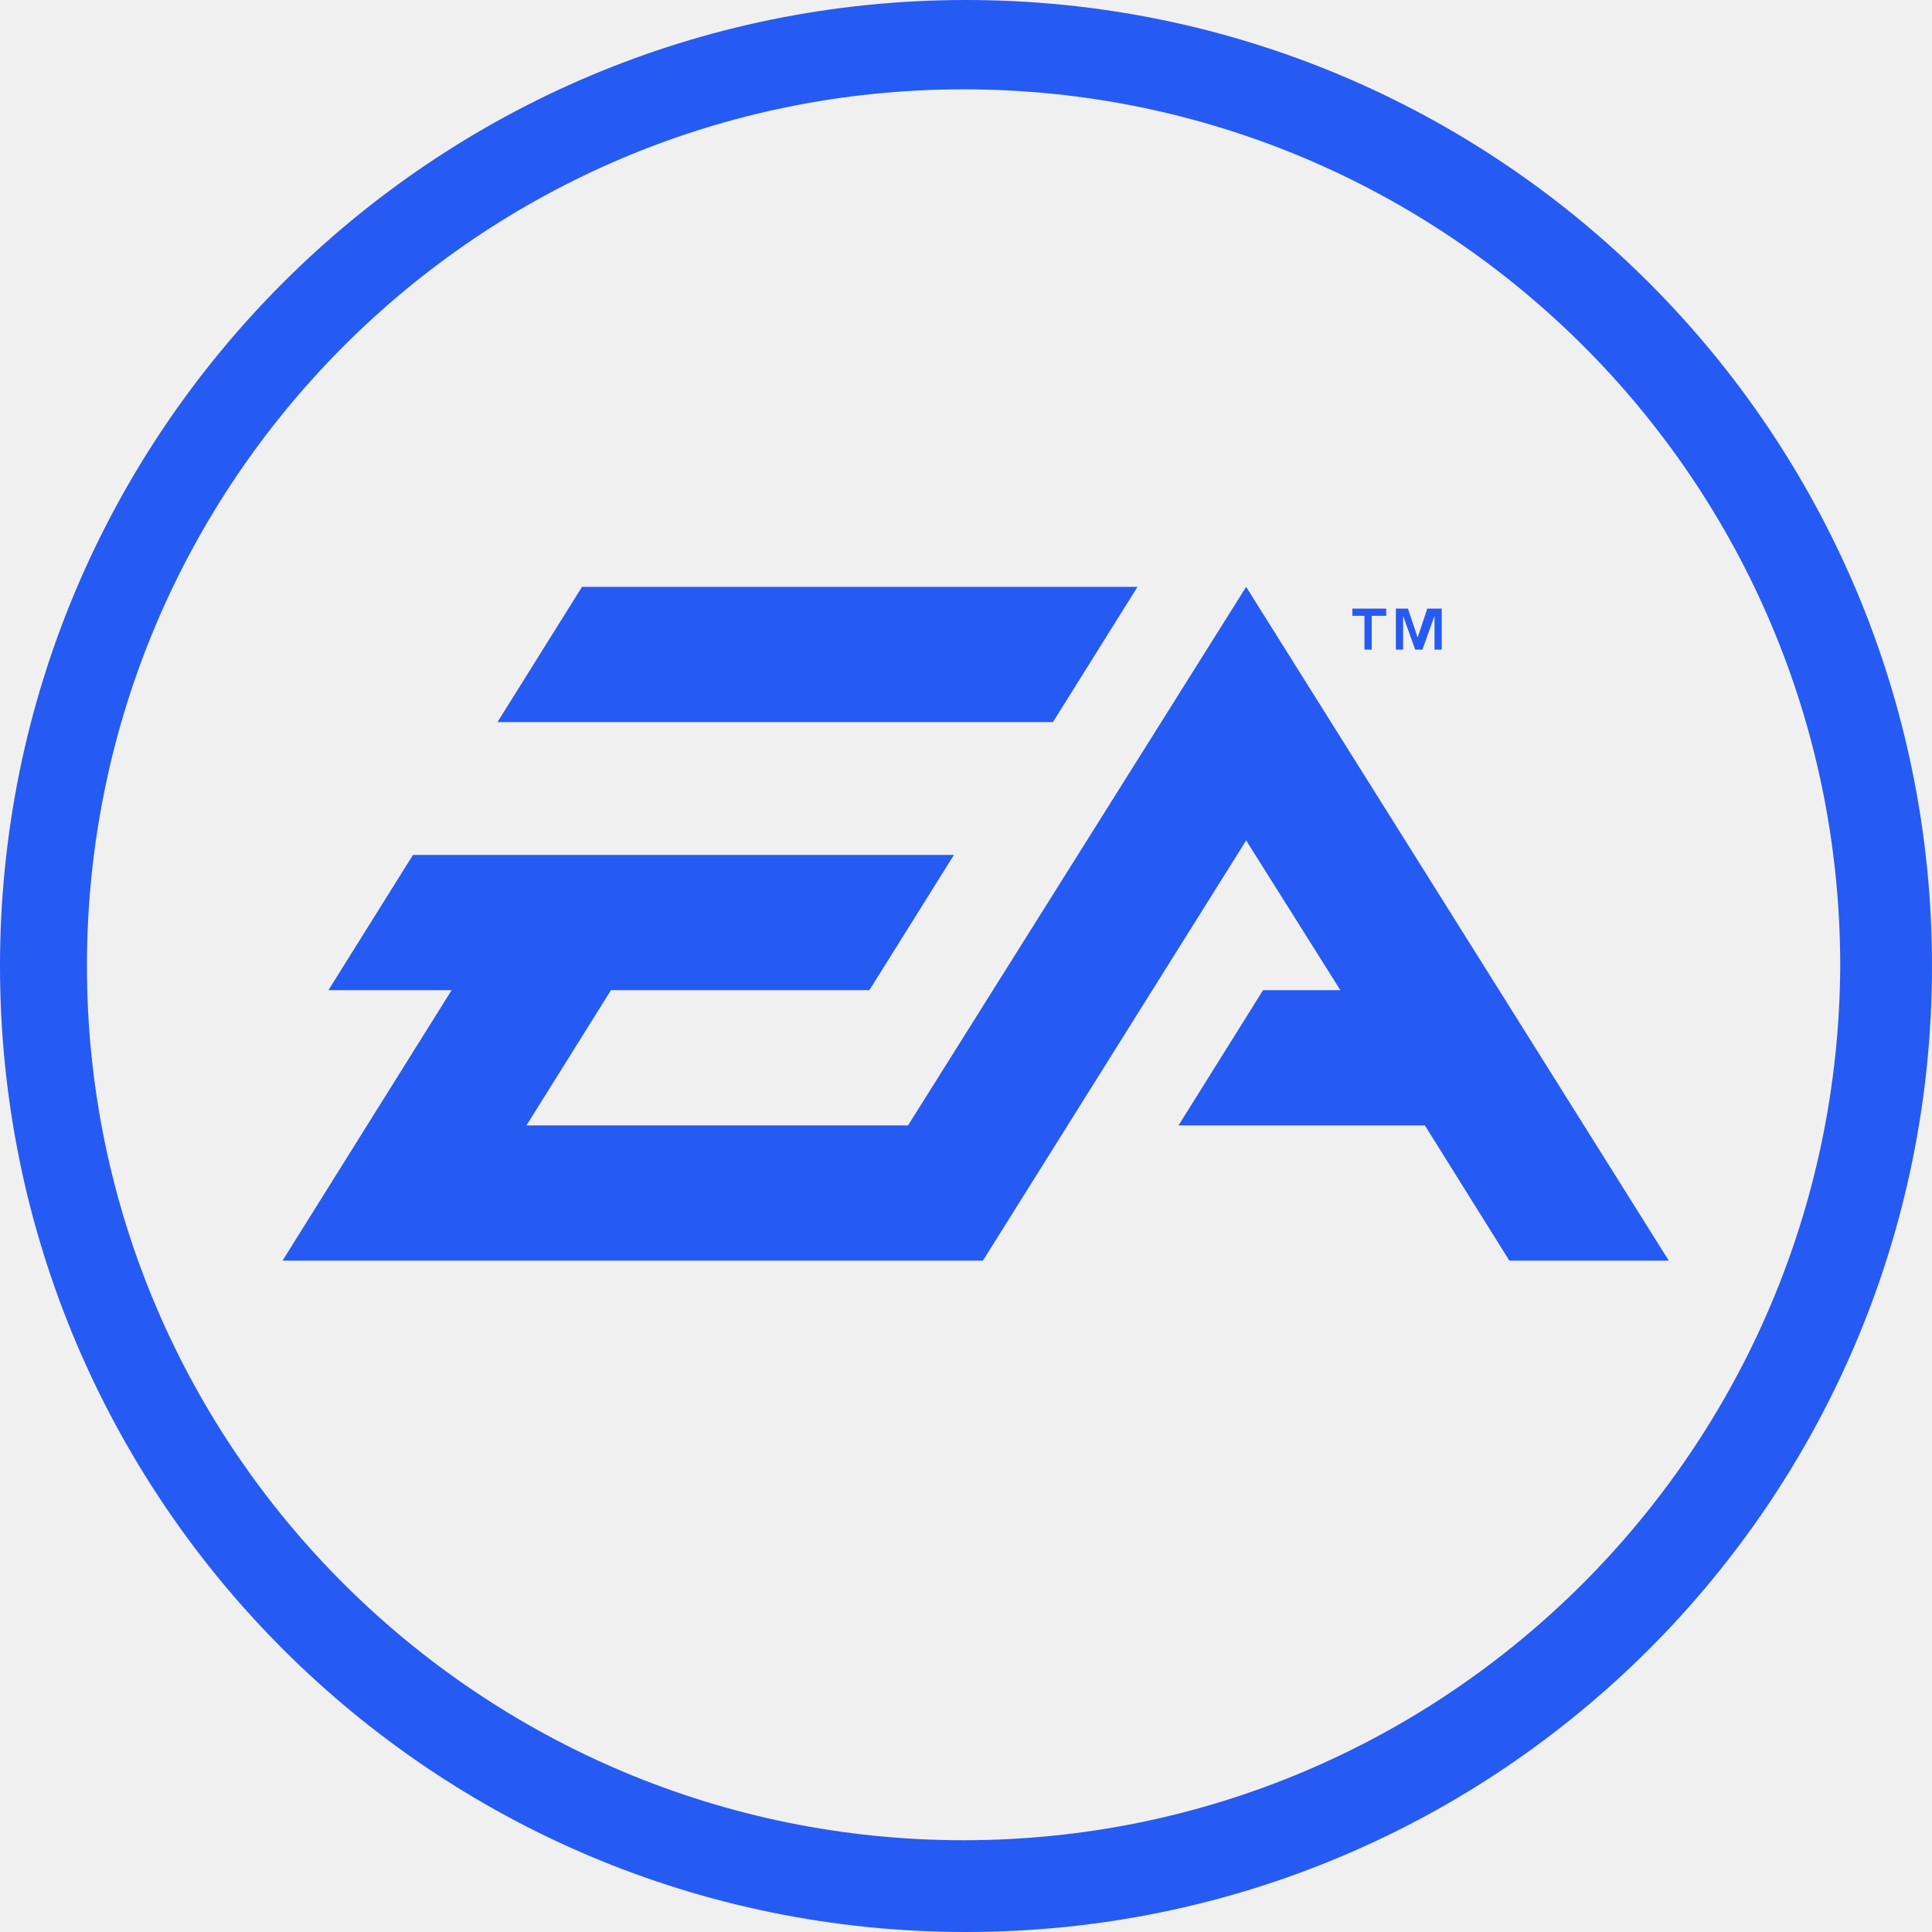
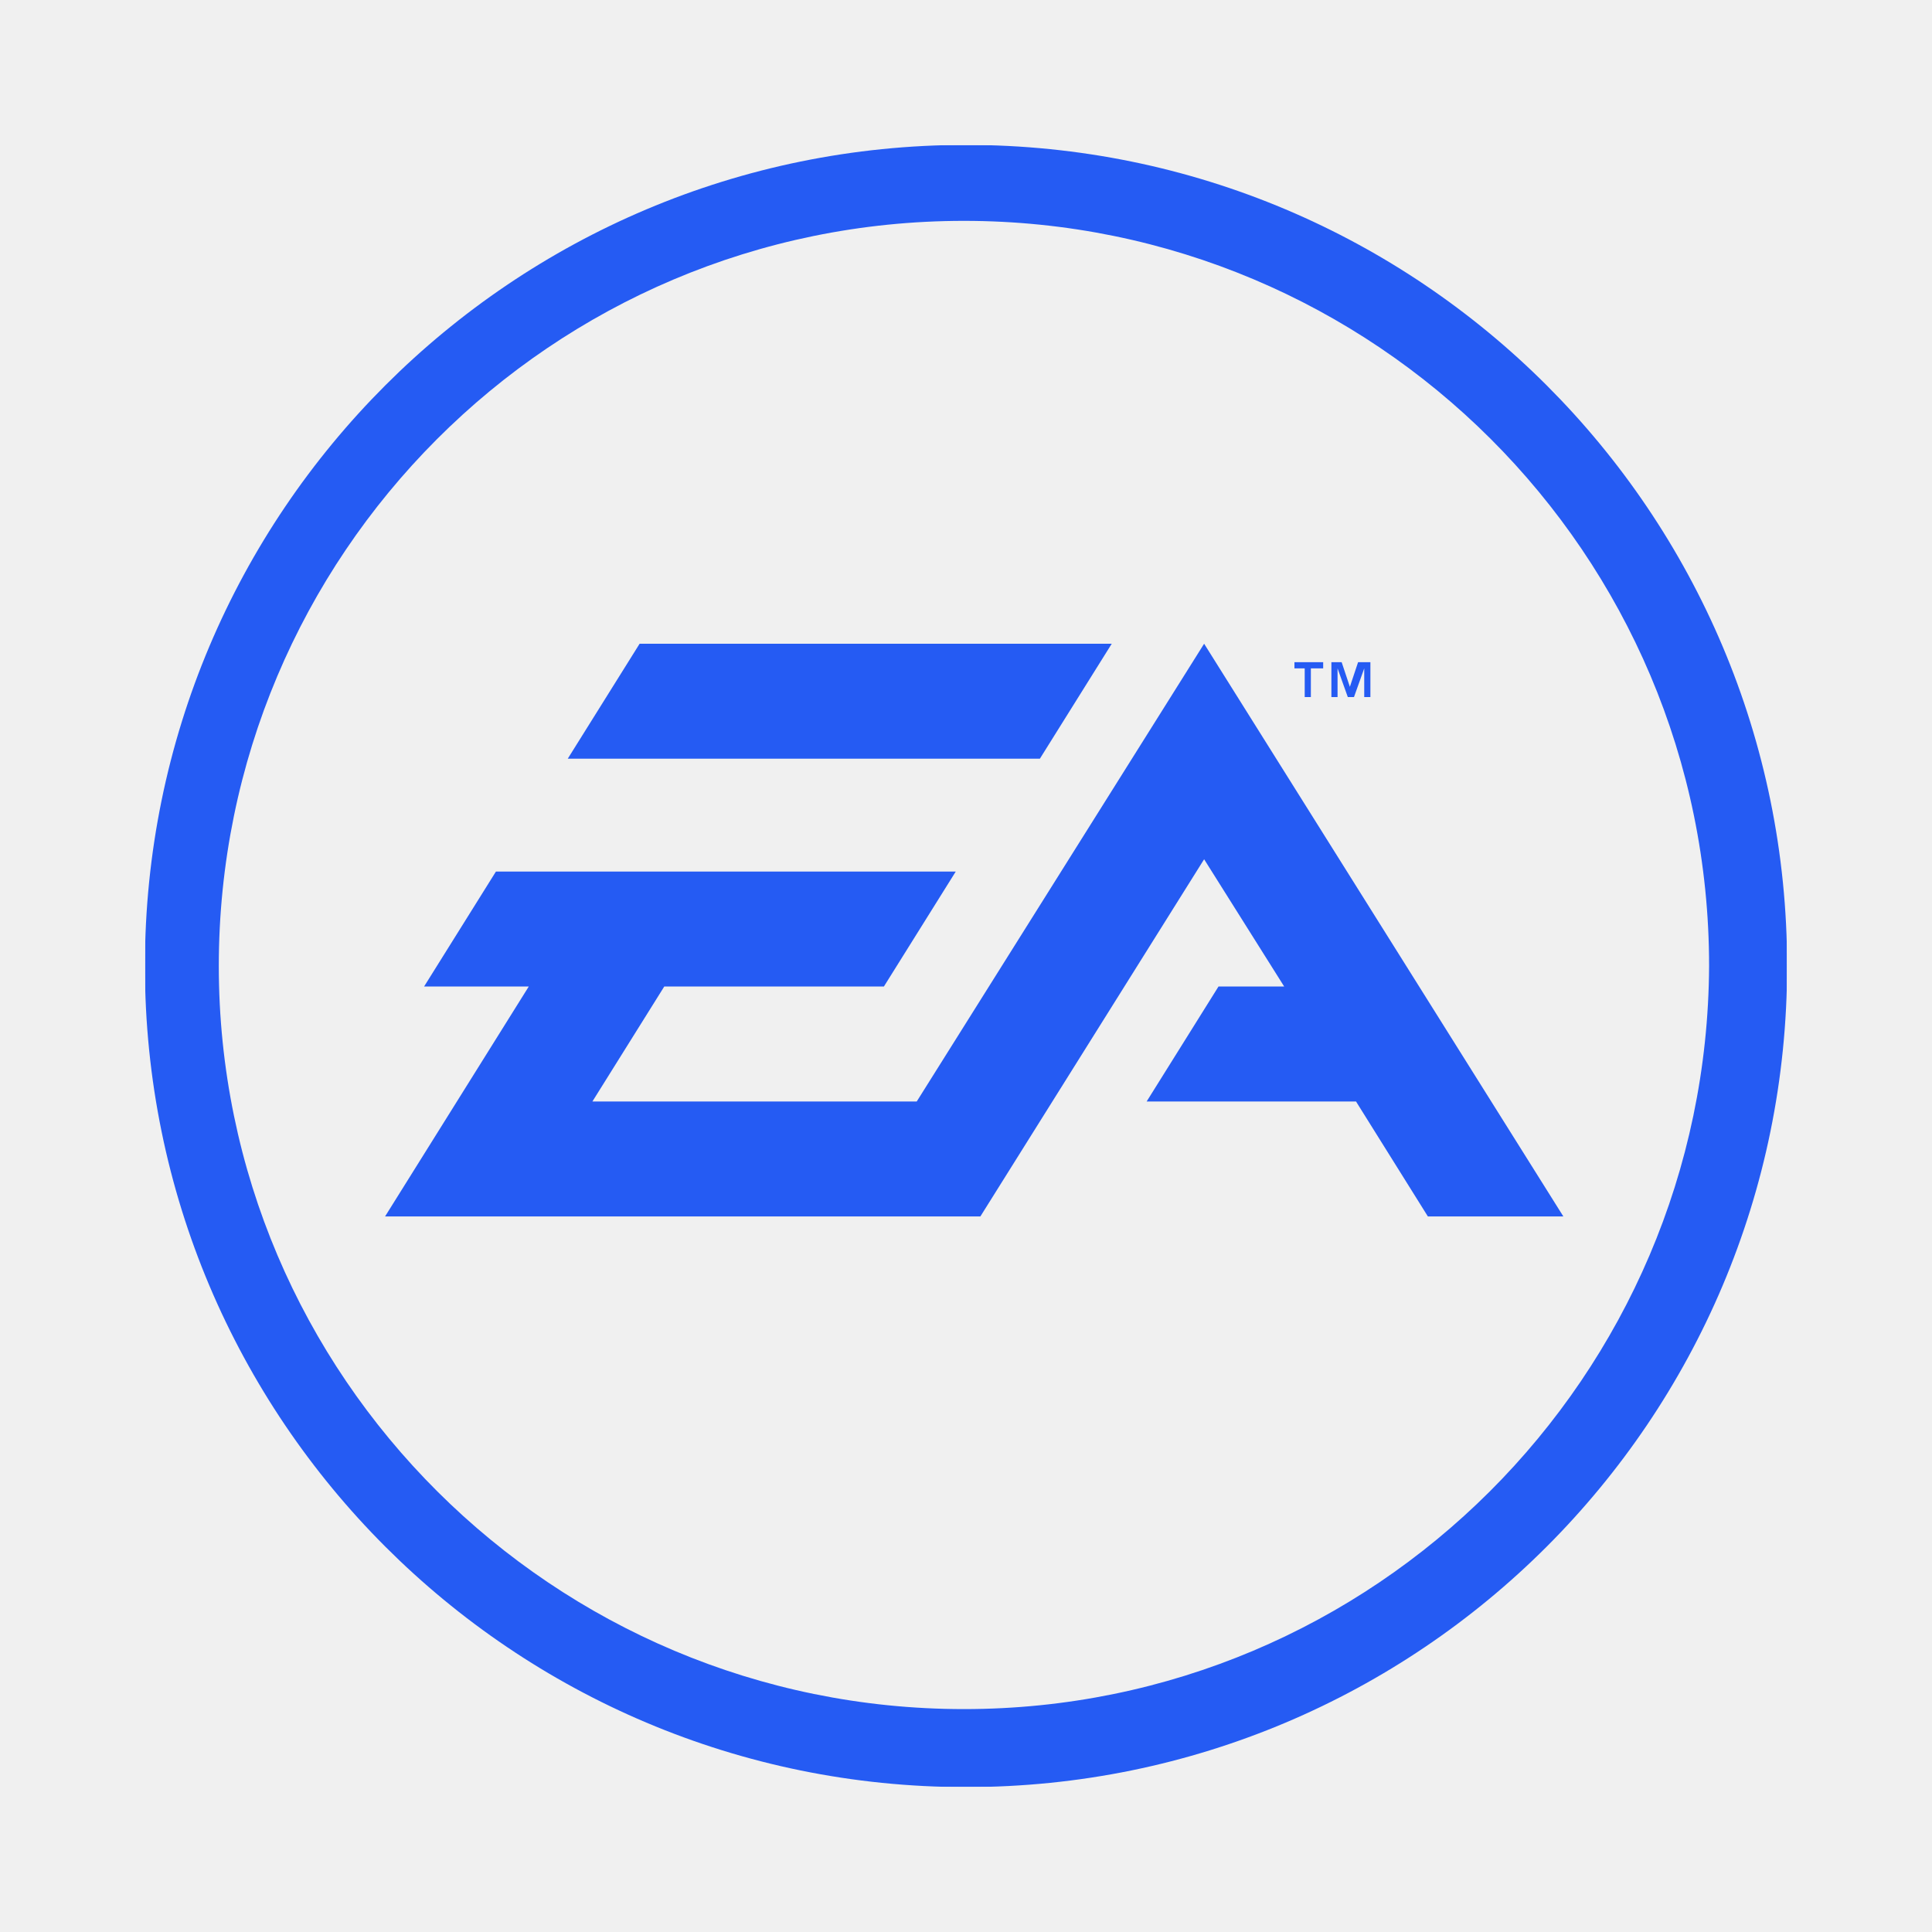
- <svg xmlns="http://www.w3.org/2000/svg" width="50" height="50" viewBox="0 0 50 50" fill="none">
-   <g clip-path="url(#clip0_392_11070)">
-     <path fill-rule="evenodd" clip-rule="evenodd" d="M25 0C11.188 0 0 11.188 0 25C0 38.812 11.188 50 25 50C38.812 50 50 38.812 50 25C50 11.188 38.812 0 25 0ZM24.938 47.625C12.438 47.625 2.25 37.5 2.25 25C2.25 12.5 12.375 2.312 24.938 2.312C37.438 2.312 47.625 12.438 47.625 25C47.562 37.5 37.438 47.625 24.938 47.625ZM36.938 15.75L36.688 16.5L36.438 15.75H36.125V16.812H36.312V15.938L36.625 16.812H36.812L37.125 15.938V16.812H37.312V15.75H36.938ZM35 15.75H35.875V15.938H35.5V16.812H35.312V15.938H35V15.75ZM29.438 15.188H15.062L12.875 18.688H27.25L29.438 15.188ZM32.25 15.188L43.188 32.625H39.062L36.875 29.125H30.5L32.688 25.625H34.688L32.25 21.75L25.438 32.625H7.312L11.688 25.625H8.5L10.688 22.125H24.688L22.5 25.625H15.812L13.625 29.125H23.5L32.25 15.188Z" fill="#255BF3" />
+ <svg xmlns="http://www.w3.org/2000/svg" width="200" height="200" viewBox="0 0 200 200" fill="none">
+   <g clip-path="url(#clip0_1511_18871)">
+     <mask id="mask0_1511_18871" style="mask-type:luminance" maskUnits="userSpaceOnUse" x="15" y="15" width="170" height="170">
+       <path d="M185 15H15V185H185V15Z" fill="white" />
+     </mask>
+     <g mask="url(#mask0_1511_18871)">
+       <path fill-rule="evenodd" clip-rule="evenodd" d="M100 15C53.038 15 15 53.038 15 100C15 146.963 53.038 185 100 185C146.963 185 185 146.963 185 100C185 53.038 146.963 15 100 15ZM99.787 176.925C57.288 176.925 22.65 142.5 22.65 100C22.65 57.5 57.075 22.863 99.787 22.863C142.288 22.863 176.925 57.288 176.925 100C176.713 142.5 142.288 176.925 99.787 176.925ZM140.588 68.55L139.738 71.1L138.888 68.55H137.825V72.162H138.463V69.188L139.525 72.162H140.163L141.225 69.188V72.162H141.863V68.55H140.588ZM134 68.55H136.975V69.188H135.7V72.162H135.063V69.188H134V68.55ZM115.088 66.638H66.213L58.775 78.537H107.65L115.088 66.638ZM124.65 66.638L161.838 125.925H147.813L140.375 114.025H118.7L126.138 102.125H132.938L124.65 88.95L101.488 125.925H39.862L54.737 102.125H43.9L51.337 90.225H98.938L91.5 102.125H68.763L61.325 114.025H94.9L124.65 66.638Z" fill="#255BF3" />
+     </g>
  </g>
  <defs>
-     <clipPath id="clip0_392_11070">
-       <rect width="50" height="50" fill="white" />
+     <clipPath id="clip0_1511_18871">
+       <rect width="170" height="170" fill="white" transform="translate(15 15)" />
    </clipPath>
  </defs>
</svg>
